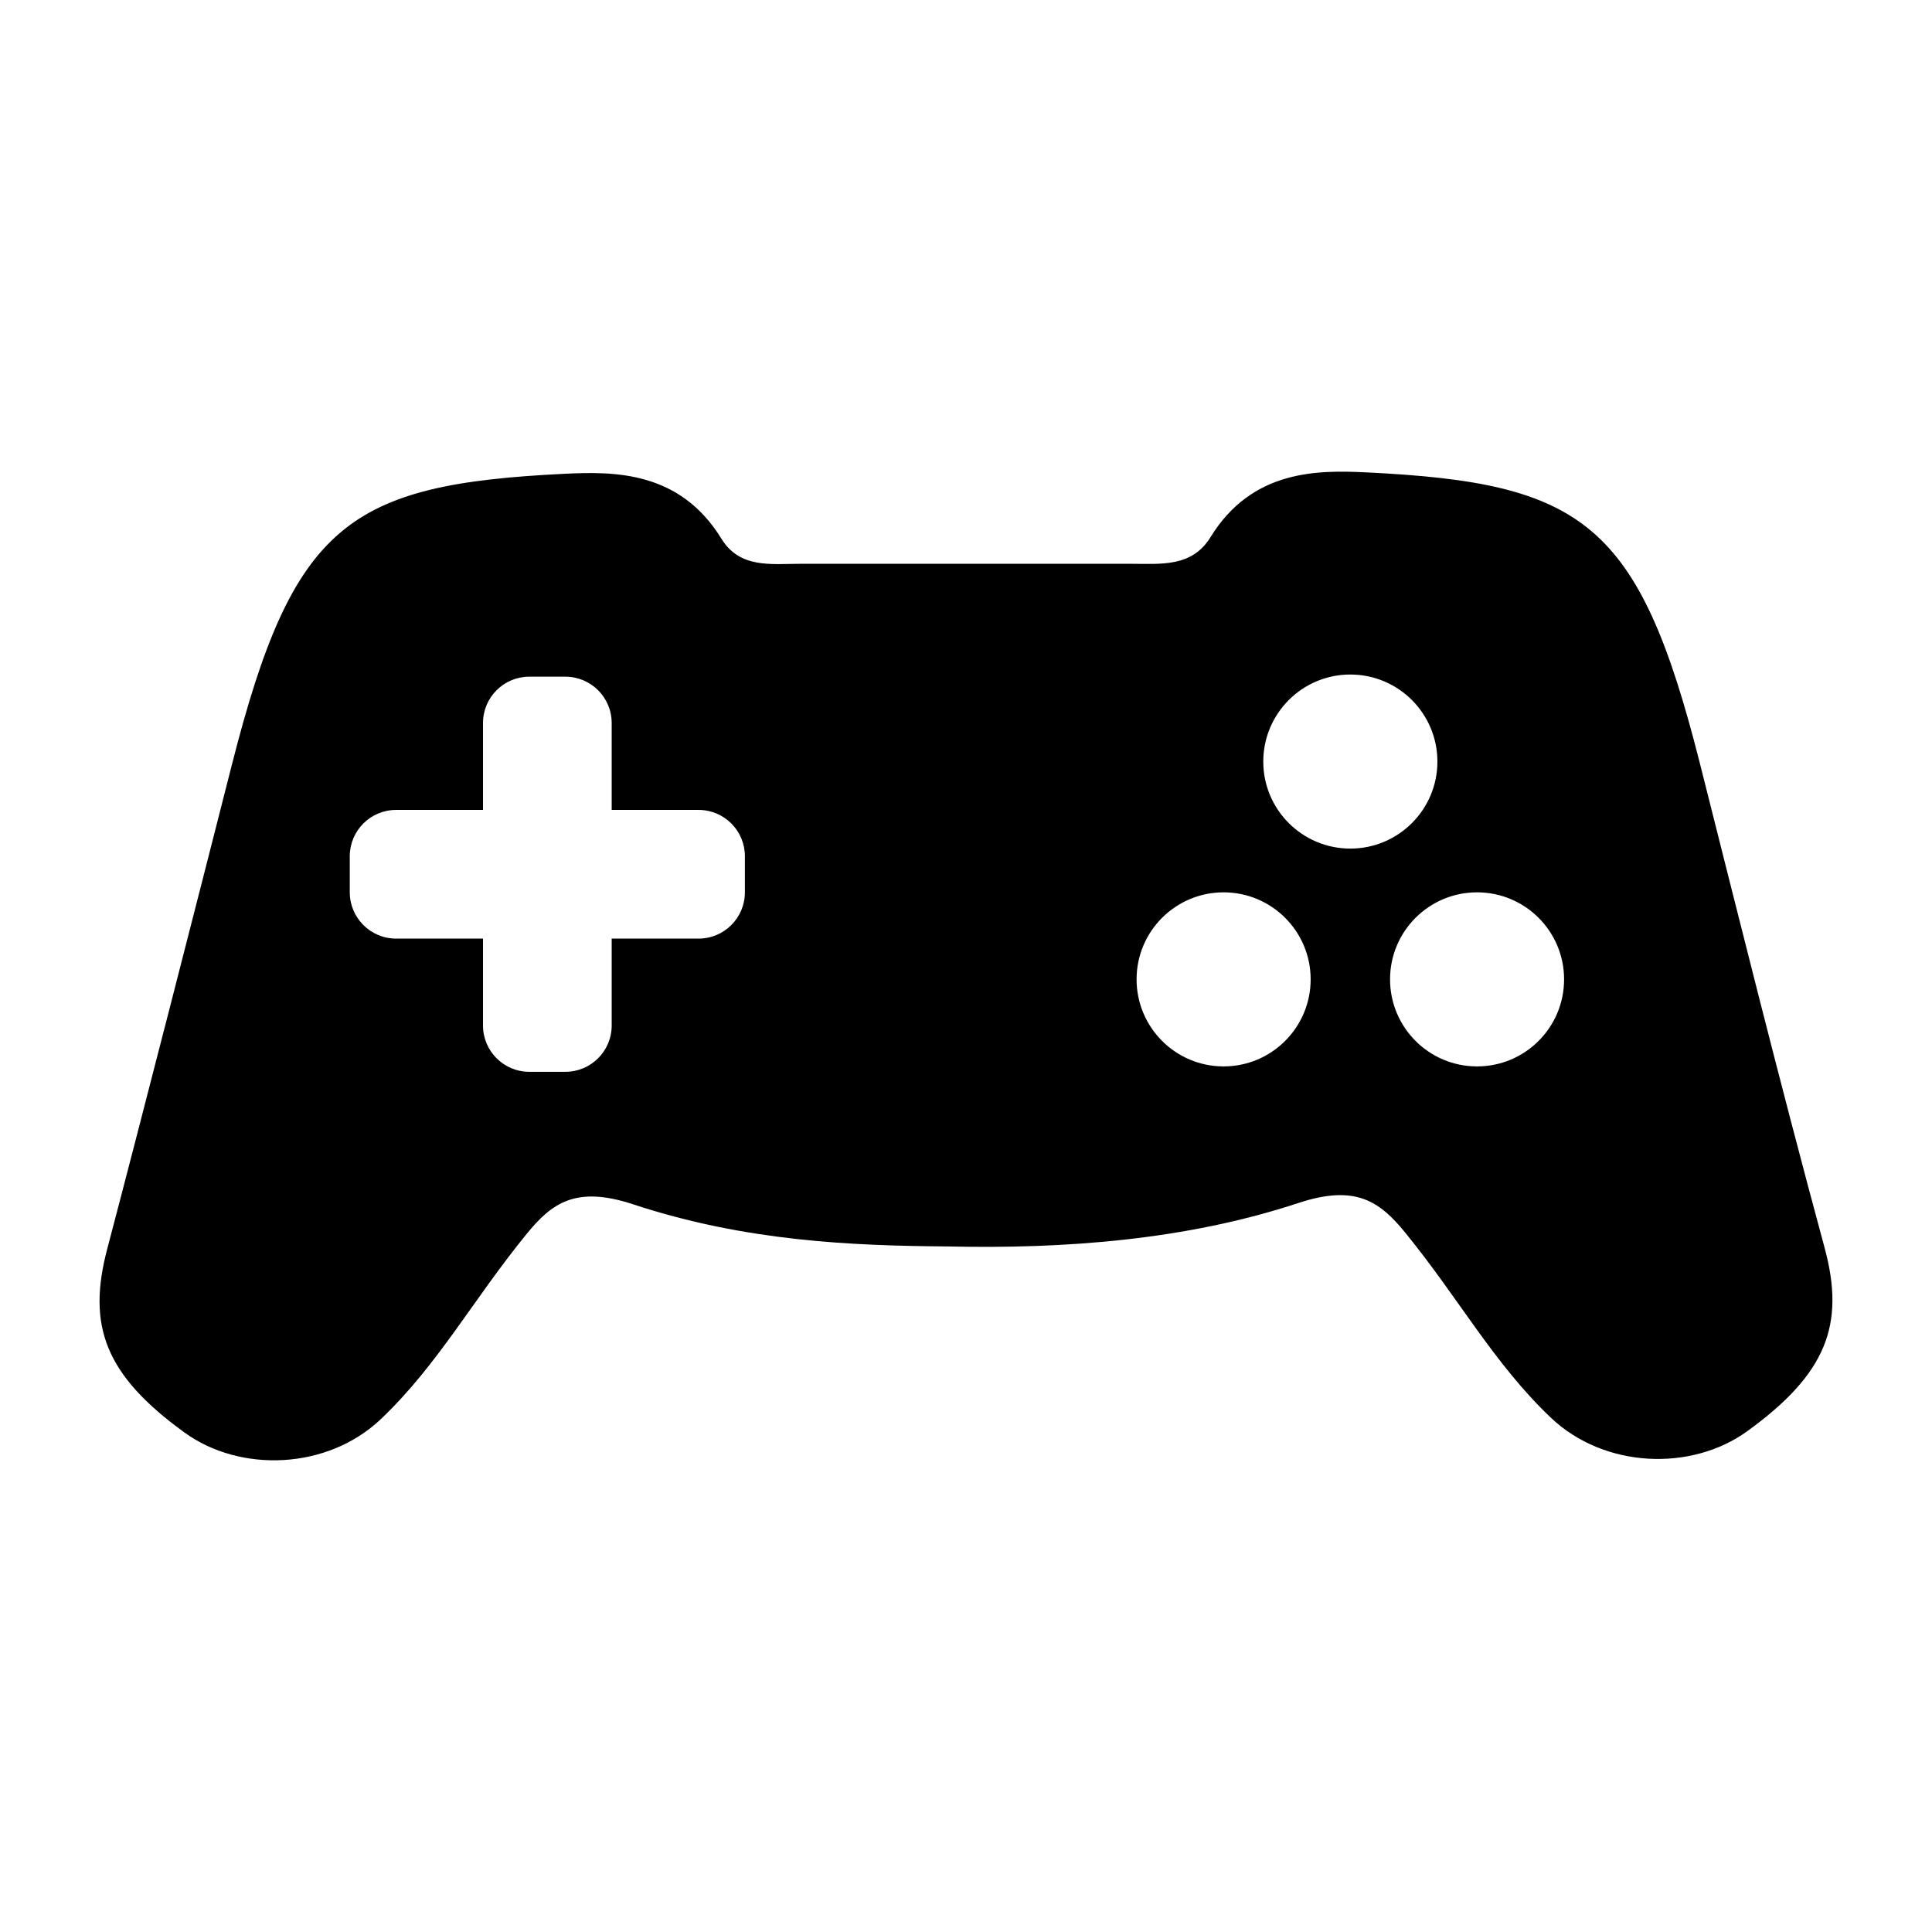
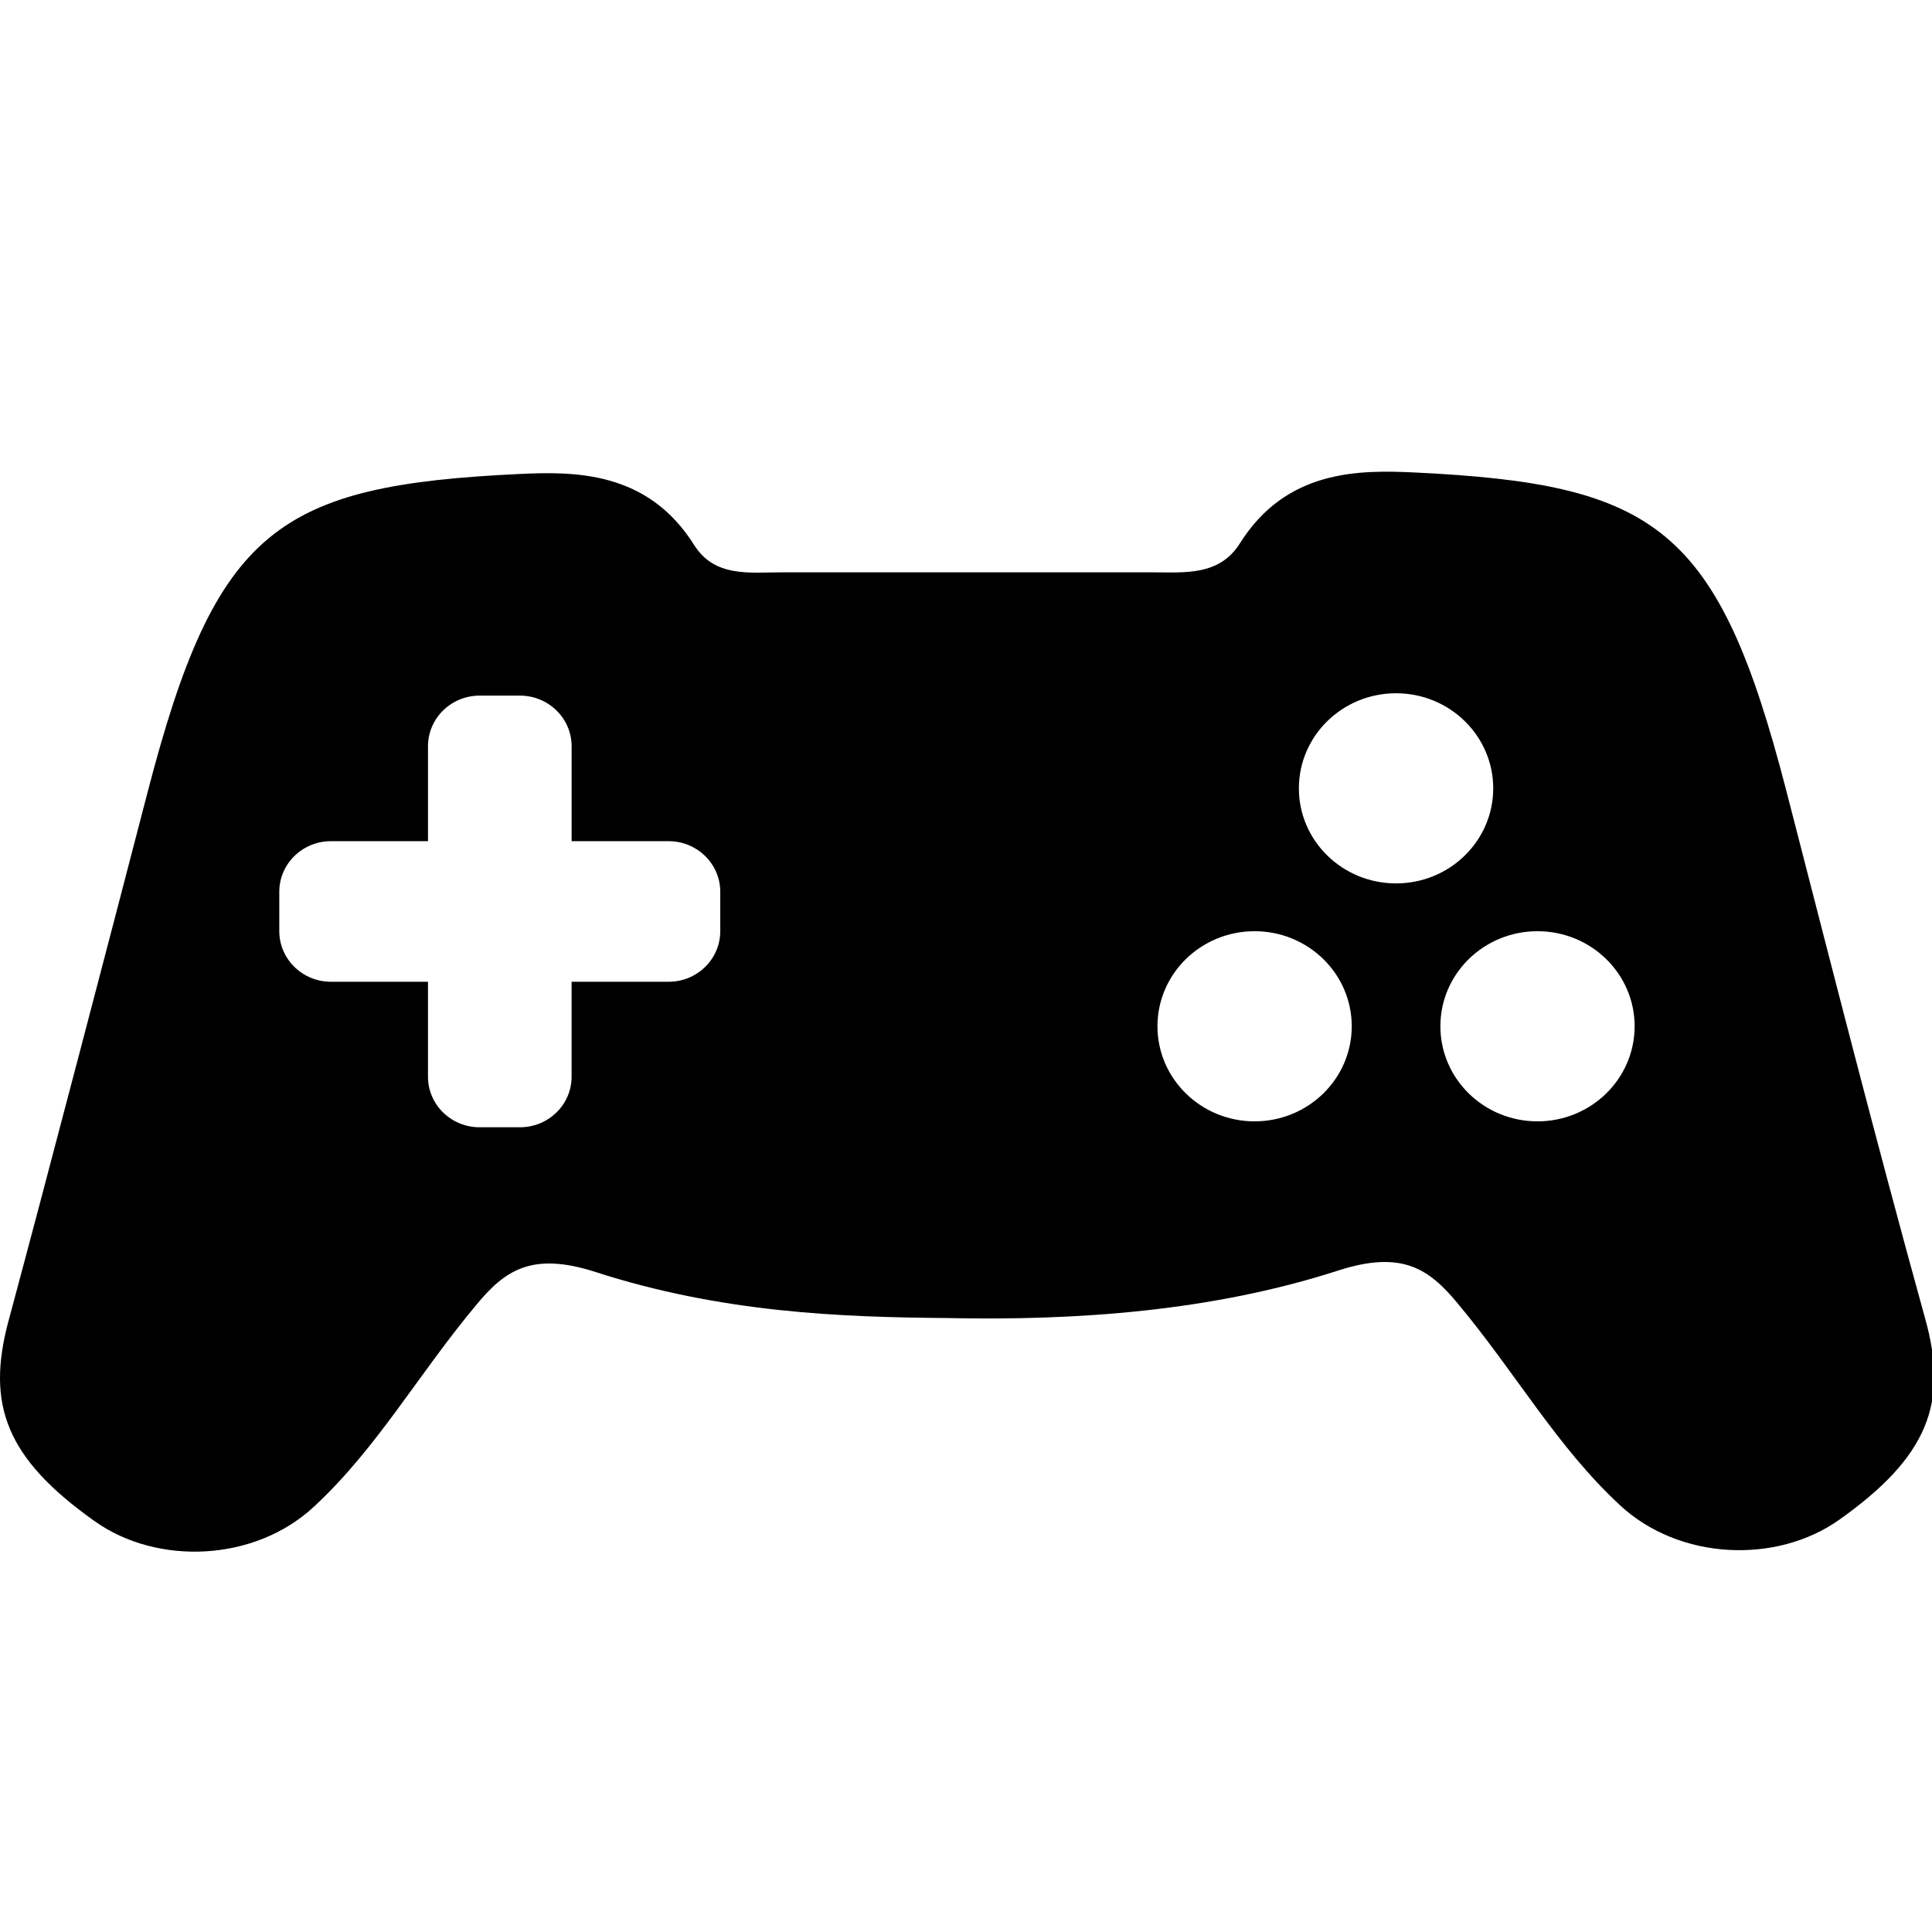
<svg xmlns="http://www.w3.org/2000/svg" version="1.1" id="Layer_1" x="0px" y="0px" width="100px" height="100px" viewBox="0 0 100 100" enable-background="new 0 0 100 100" xml:space="preserve">
-   <path fill-rule="evenodd" clip-rule="evenodd" d="M90.439,74.078c-2.887,2.092-7.396,1.937-10.172-0.703  c-2.946-2.801-4.772-6.191-7.536-9.578c-1.311-1.604-2.554-2.51-5.52-1.532c-5.827,1.925-12.122,2.385-18.167,2.251  c-4.921-0.039-10.44-0.257-16.268-2.179c-2.965-0.979-4.208-0.074-5.518,1.532c-2.765,3.386-4.59,6.774-7.537,9.577  c-2.774,2.638-7.284,2.795-10.172,0.701c-4.115-2.981-5.05-5.521-3.999-9.502c1.651-6.257,4.861-18.797,6.454-25.07  c3.168-12.472,6.024-14.504,17.217-15.052c2.587-0.126,5.966-0.143,8.119,3.36c0.952,1.55,2.566,1.302,4.079,1.299h17.15  c1.514,0.003,3.125,0.181,4.08-1.369c2.151-3.503,5.529-3.488,8.117-3.361c11.193,0.549,14.063,2.576,17.218,15.053  c2.113,8.364,4.056,16.209,6.454,25.069C95.515,68.55,94.555,71.096,90.439,74.078z M36.159,41.921h-4.498v-4.498  c0-1.324-1.074-2.398-2.398-2.398h-1.865c-1.325,0-2.398,1.074-2.398,2.398v4.498h-4.498c-1.324,0-2.398,1.073-2.398,2.398v1.865  c0,1.324,1.074,2.398,2.398,2.398h4.498v4.499c0,1.324,1.074,2.396,2.398,2.396h1.865c1.324,0,2.398-1.072,2.398-2.396v-4.499h4.498  c1.324,0,2.397-1.074,2.397-2.398V44.32C38.556,42.995,37.483,41.921,36.159,41.921z M69.893,34.913  c-2.487,0-4.506,2.018-4.506,4.506c0,2.487,2.019,4.504,4.506,4.504c2.488,0,4.507-2.017,4.507-4.504  C74.399,36.931,72.381,34.913,69.893,34.913z M63.333,46.187c-2.486,0-4.504,2.017-4.504,4.504c0,2.488,2.018,4.506,4.504,4.506  c2.488,0,4.506-2.018,4.506-4.506C67.839,48.204,65.821,46.187,63.333,46.187z M76.453,46.187c-2.49,0-4.504,2.017-4.504,4.504  c0,2.488,2.014,4.506,4.504,4.506c2.488,0,4.504-2.018,4.504-4.506C80.957,48.204,78.941,46.187,76.453,46.187z" />
+   <defs id="defs7" />
+   <path fill-rule="evenodd" clip-rule="evenodd" d="m 95.191,78.667 c -3.222,2.285 -8.255,2.116 -11.353,-0.768 -3.288,-3.06 -5.326,-6.763 -8.411,-10.463 -1.463,-1.752 -2.851,-2.742 -6.161,-1.674 -6.504,2.103 -13.53,2.605 -20.277,2.459 -5.492,-0.043 -11.652,-0.281 -18.157,-2.38 -3.309,-1.069 -4.697,-0.081 -6.159,1.674 -3.086,3.699 -5.123,7.4 -8.412,10.462 C 13.164,80.858 8.13,81.03 4.907,78.742 0.314,75.486 -0.73,72.711 0.443,68.362 2.286,61.527 5.869,47.829 7.647,40.976 11.183,27.352 14.371,25.132 26.863,24.534 c 2.887,-0.138 6.659,-0.156 9.062,3.67 1.063,1.693 2.864,1.422 4.553,1.419 h 19.142 c 1.69,0.003 3.488,0.198 4.554,-1.495 2.401,-3.827 6.171,-3.81 9.06,-3.672 12.493,0.6 15.696,2.814 19.218,16.444 2.358,9.137 4.527,17.707 7.204,27.385 1.202,4.343 0.131,7.125 -4.463,10.382 z M 34.607,43.539 h -5.02 v -4.914 c 0,-1.446 -1.199,-2.62 -2.676,-2.62 h -2.082 c -1.479,0 -2.676,1.173 -2.676,2.62 V 43.539 H 17.132 c -1.478,0 -2.676,1.172 -2.676,2.62 v 2.037 c 0,1.446 1.199,2.62 2.676,2.62 h 5.02 v 4.915 c 0,1.446 1.199,2.617 2.676,2.617 h 2.082 c 1.478,0 2.676,-1.171 2.676,-2.617 v -4.915 h 5.02 c 1.478,0 2.675,-1.173 2.675,-2.62 v -2.036 c 0,-1.447 -1.198,-2.621 -2.675,-2.621 z M 72.259,35.883 c -2.776,0 -5.029,2.204 -5.029,4.922 0,2.717 2.253,4.92 5.029,4.92 2.777,0 5.03,-2.203 5.03,-4.92 -0.001,-2.718 -2.253,-4.922 -5.03,-4.922 z m -7.322,12.316 c -2.775,0 -5.027,2.203 -5.027,4.92 0,2.718 2.252,4.922 5.027,4.922 2.777,0 5.029,-2.204 5.029,-4.922 0,-2.717 -2.252,-4.92 -5.029,-4.92 z m 14.644,0 c -2.779,0 -5.027,2.203 -5.027,4.92 0,2.718 2.248,4.922 5.027,4.922 2.777,0 5.027,-2.204 5.027,-4.922 0,-2.717 -2.25,-4.92 -5.027,-4.92 z" id="path2" style="stroke-width:1.104" />
</svg>
